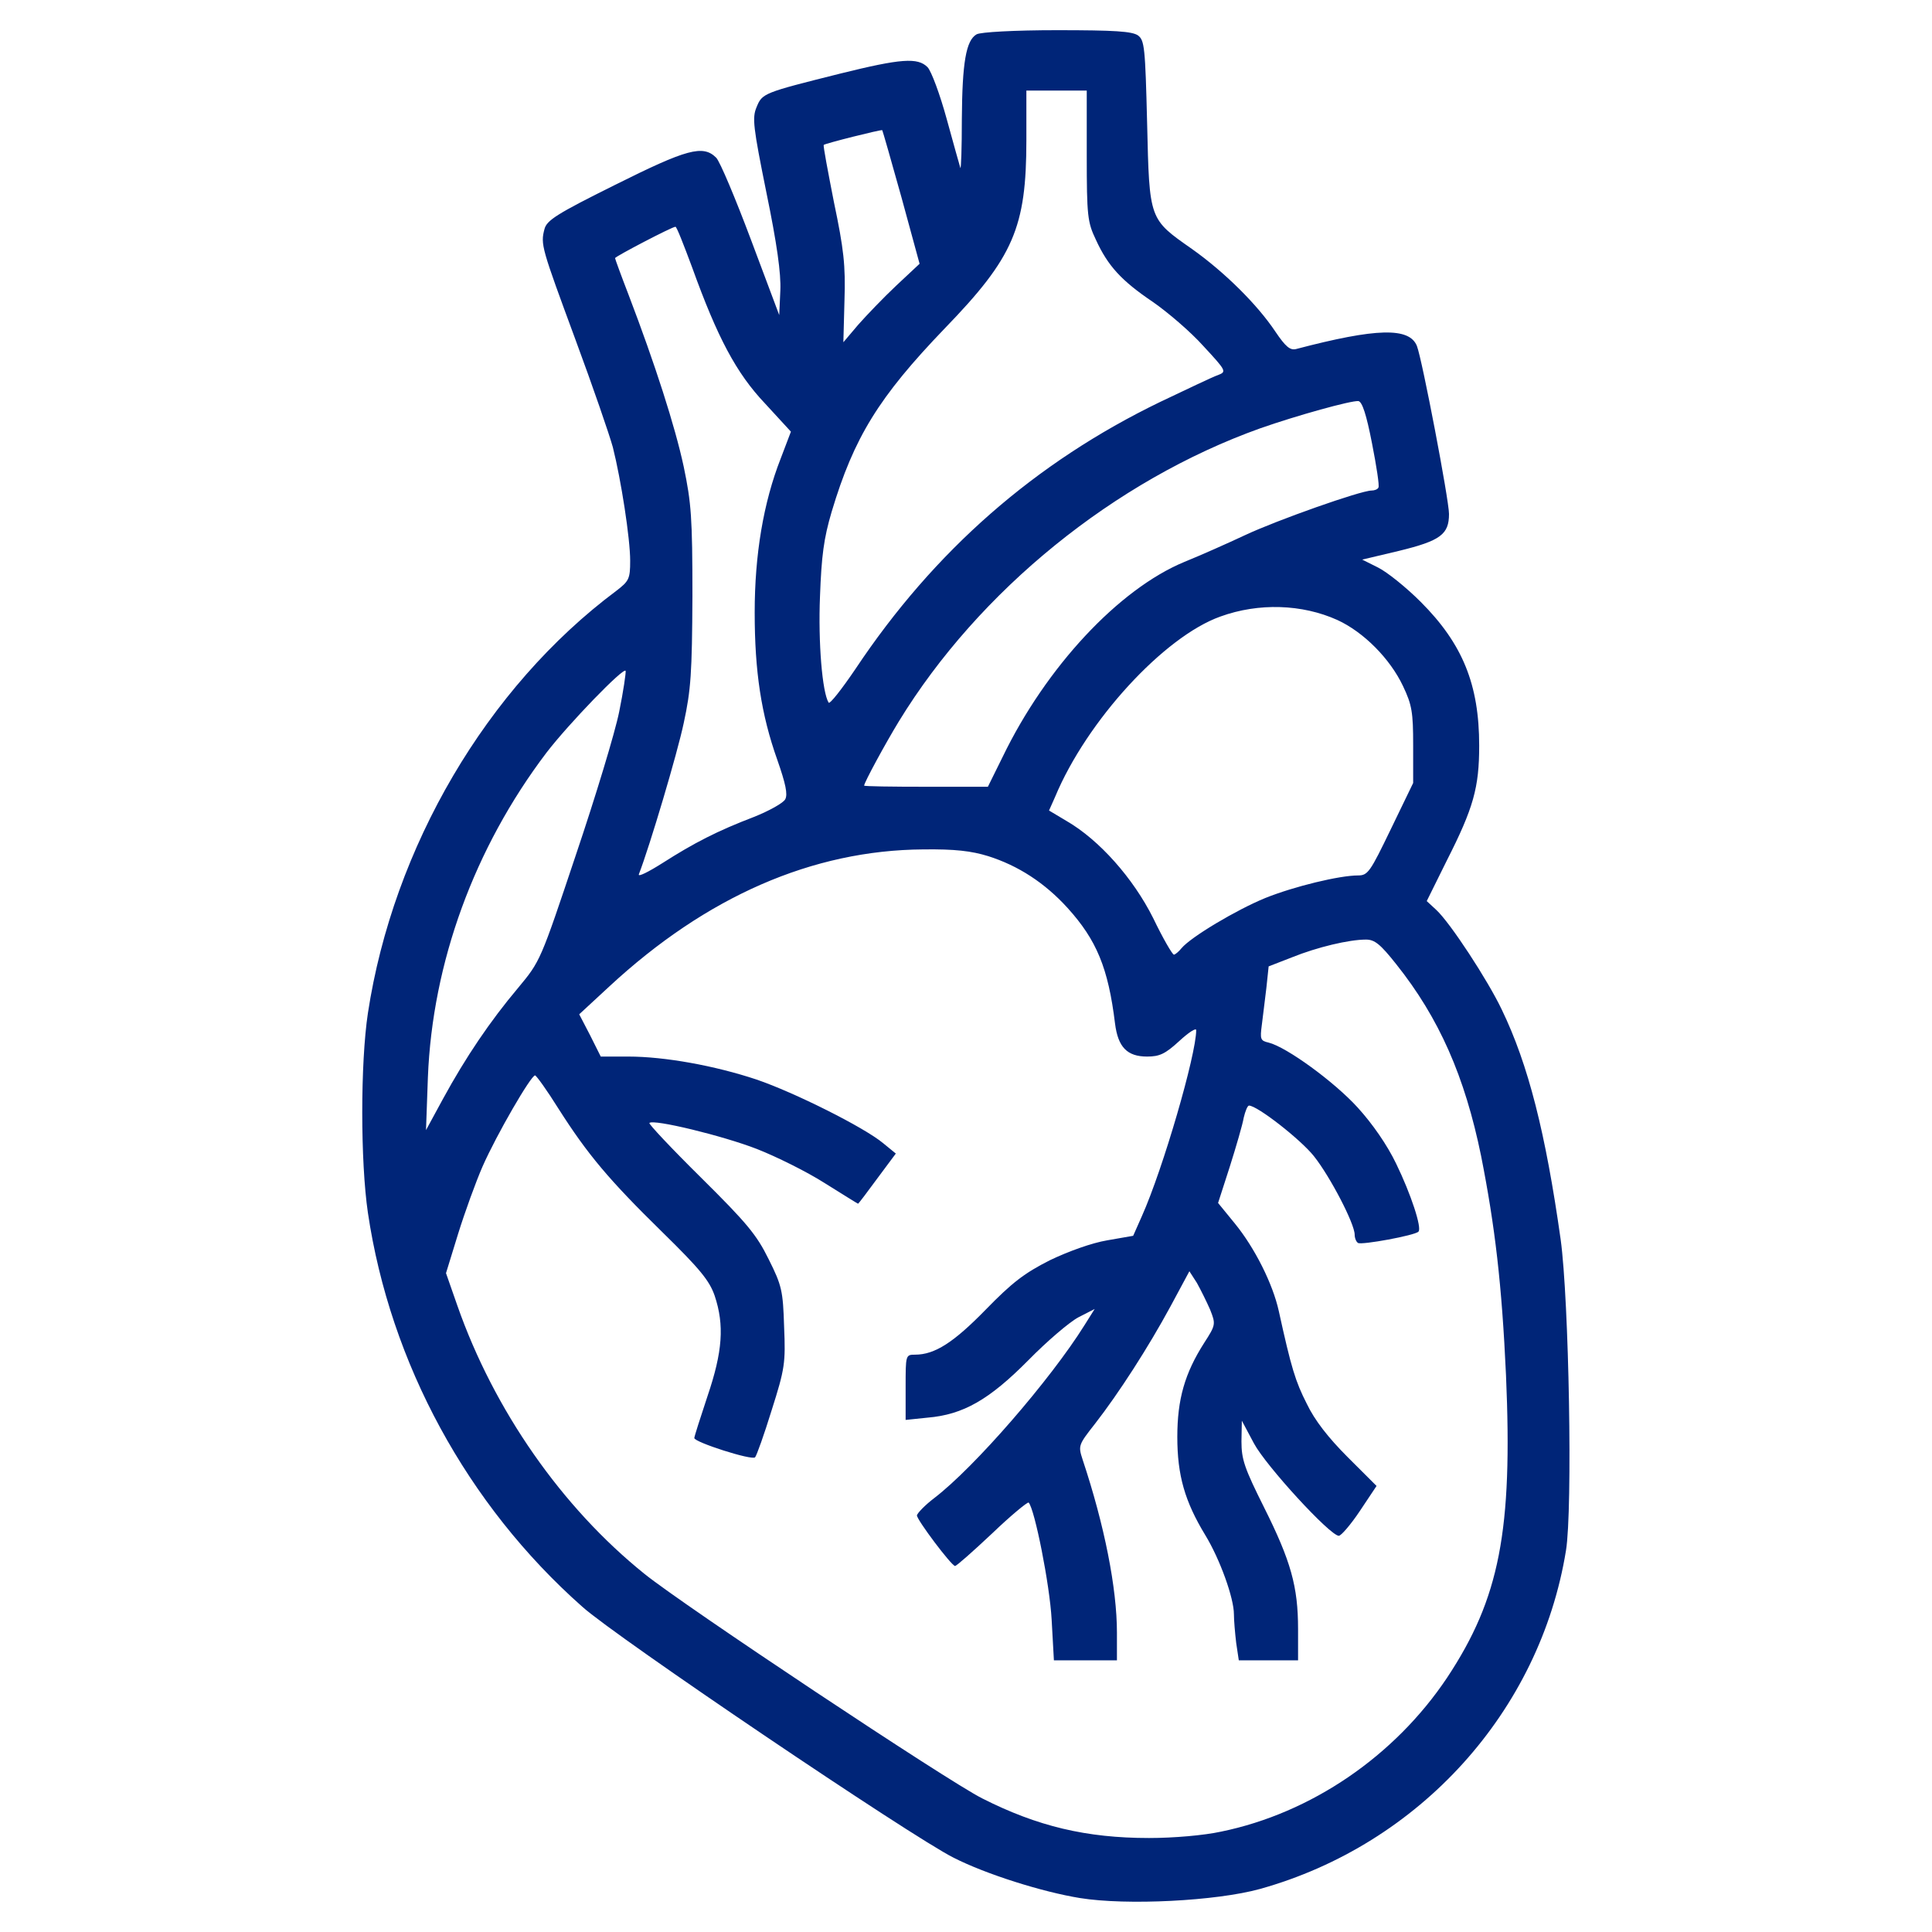
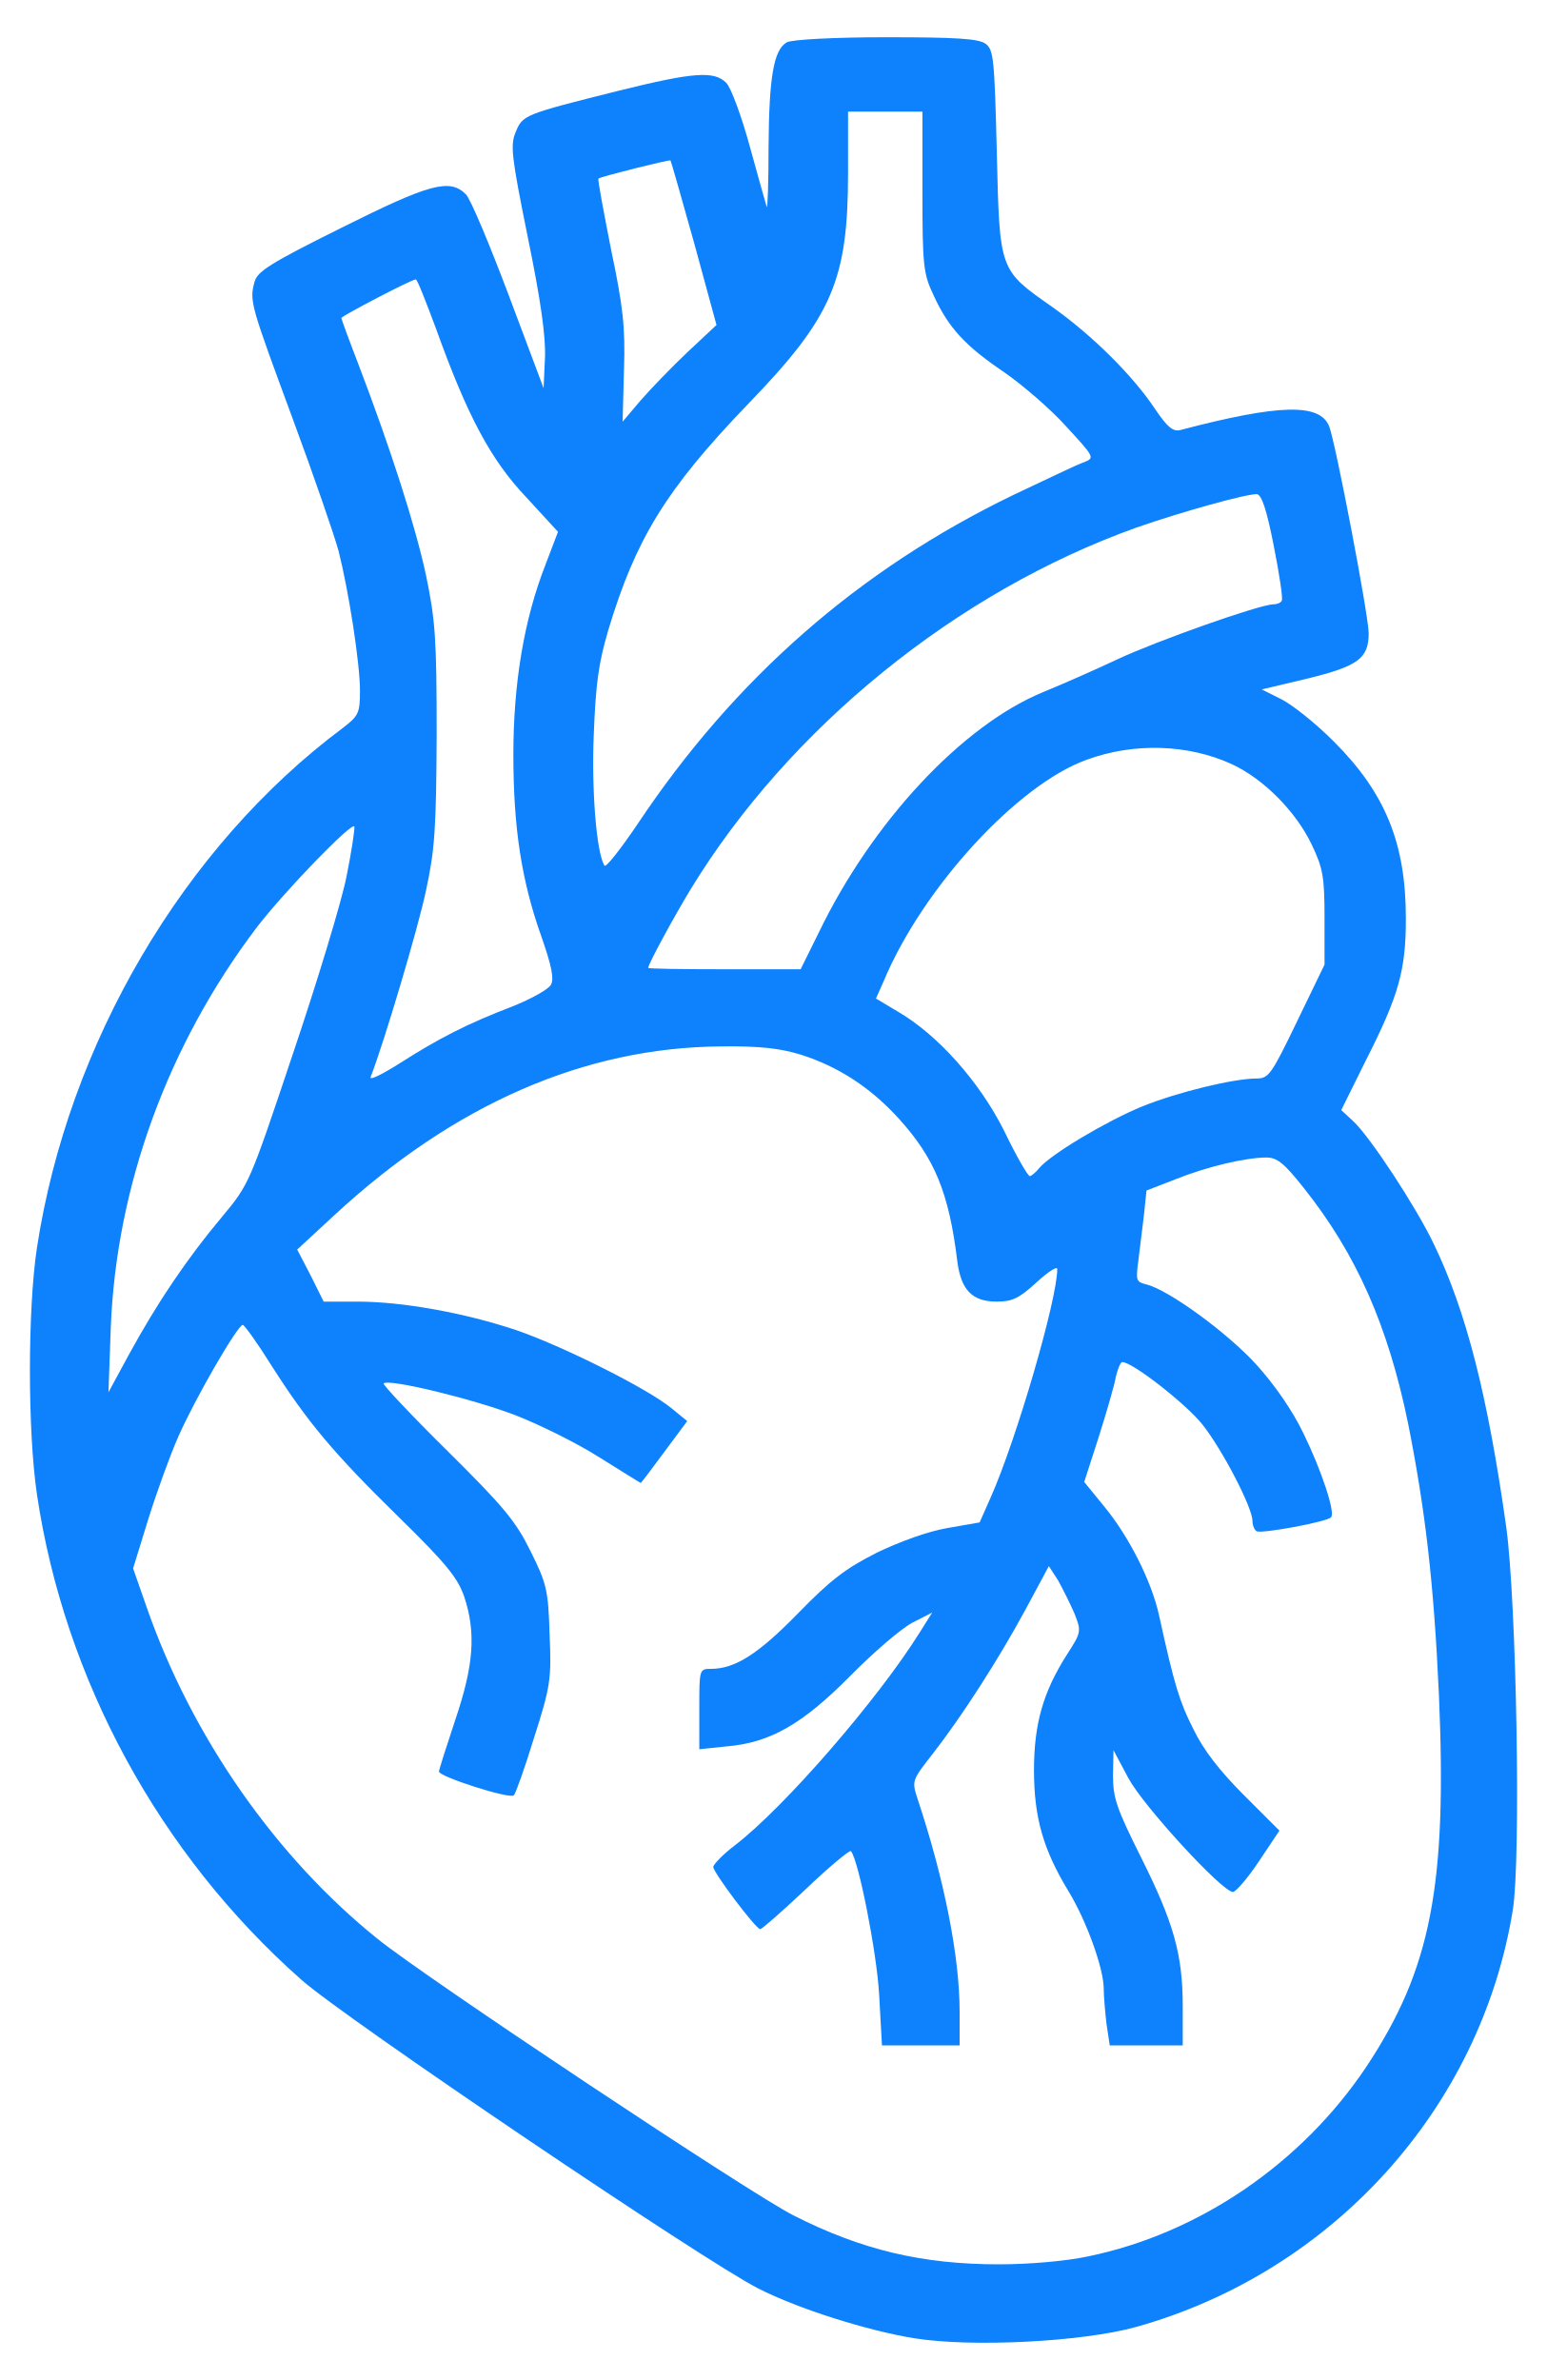
- <svg xmlns="http://www.w3.org/2000/svg" width="40" height="40" viewBox="0 0 40 40" fill="none">
-   <path d="M20.219 0.711C20 0.836 19.922 1.297 19.914 2.461C19.914 3.062 19.898 3.515 19.883 3.476C19.867 3.429 19.742 2.976 19.602 2.469C19.461 1.953 19.281 1.469 19.203 1.39C19 1.187 18.656 1.211 17.398 1.523C15.805 1.922 15.781 1.929 15.664 2.219C15.57 2.437 15.594 2.633 15.867 3.984C16.086 5.047 16.172 5.664 16.156 6.015L16.133 6.523L15.547 4.961C15.227 4.109 14.906 3.344 14.828 3.265C14.555 2.992 14.219 3.086 12.734 3.828C11.523 4.429 11.32 4.562 11.273 4.742C11.188 5.062 11.211 5.125 11.914 7.031C12.273 8 12.617 9 12.688 9.258C12.859 9.937 13.047 11.148 13.047 11.609C13.047 11.984 13.023 12.031 12.758 12.234C10.078 14.234 8.141 17.539 7.617 20.976C7.461 22.008 7.461 24.047 7.617 25.109C8.078 28.218 9.672 31.156 12.055 33.265C12.758 33.898 18.867 38.023 19.742 38.461C20.414 38.804 21.586 39.172 22.359 39.297C23.328 39.453 25.18 39.359 26.086 39.109C29.391 38.187 31.883 35.429 32.422 32.101C32.562 31.242 32.484 26.914 32.312 25.664C32 23.453 31.641 22.039 31.094 20.906C30.805 20.297 30.023 19.101 29.734 18.836L29.539 18.656L29.953 17.82C30.508 16.726 30.625 16.305 30.625 15.437C30.625 14.172 30.281 13.328 29.414 12.461C29.109 12.156 28.719 11.844 28.531 11.75L28.203 11.586L28.961 11.406C29.828 11.195 30 11.062 30 10.64C30 10.351 29.445 7.445 29.336 7.164C29.18 6.773 28.5 6.789 26.836 7.226C26.711 7.258 26.617 7.179 26.406 6.867C26.031 6.304 25.352 5.633 24.68 5.156C23.789 4.531 23.797 4.562 23.75 2.554C23.711 0.976 23.695 0.836 23.562 0.734C23.438 0.648 23.078 0.625 21.883 0.625C21.008 0.625 20.297 0.664 20.219 0.711ZM22.5 3.219C22.5 4.469 22.516 4.601 22.688 4.961C22.938 5.508 23.219 5.812 23.867 6.25C24.172 6.461 24.648 6.867 24.914 7.164C25.391 7.679 25.398 7.695 25.219 7.765C25.117 7.797 24.586 8.054 24.023 8.32C21.438 9.57 19.344 11.398 17.711 13.851C17.43 14.265 17.18 14.586 17.156 14.547C17.023 14.336 16.938 13.297 16.977 12.351C17.008 11.508 17.055 11.148 17.219 10.594C17.68 9.054 18.195 8.219 19.562 6.797C20.984 5.328 21.25 4.711 21.25 2.898V1.875H21.875H22.5V3.219ZM18.664 4.086L19.039 5.461L18.555 5.914C18.289 6.164 17.938 6.531 17.766 6.726L17.461 7.086L17.484 6.219C17.508 5.492 17.469 5.156 17.266 4.187C17.141 3.547 17.039 3.015 17.055 3C17.086 2.969 18.242 2.679 18.266 2.695C18.273 2.703 18.453 3.328 18.664 4.086ZM14.328 5.531C14.852 6.984 15.242 7.726 15.844 8.359L16.375 8.937L16.164 9.492C15.805 10.406 15.625 11.484 15.625 12.68C15.625 13.898 15.758 14.789 16.094 15.734C16.266 16.226 16.312 16.445 16.258 16.547C16.219 16.625 15.922 16.789 15.609 16.914C14.852 17.203 14.367 17.453 13.719 17.867C13.422 18.055 13.203 18.164 13.227 18.101C13.453 17.515 14.023 15.601 14.156 14.969C14.305 14.281 14.328 13.937 14.336 12.344C14.336 10.711 14.312 10.414 14.156 9.664C13.977 8.828 13.562 7.539 13.016 6.109C12.859 5.703 12.734 5.359 12.734 5.344C12.734 5.312 13.914 4.695 13.984 4.695C14.008 4.687 14.156 5.07 14.328 5.531ZM28.406 9.179C28.5 9.656 28.562 10.062 28.539 10.094C28.523 10.133 28.453 10.156 28.398 10.156C28.172 10.156 26.43 10.773 25.781 11.078C25.414 11.25 24.852 11.5 24.523 11.633C23.164 12.195 21.656 13.812 20.758 15.672L20.453 16.289H19.172C18.469 16.289 17.891 16.281 17.891 16.265C17.891 16.203 18.328 15.398 18.609 14.937C20.266 12.226 23.078 9.945 26.094 8.867C26.852 8.601 27.977 8.289 28.125 8.304C28.203 8.32 28.289 8.578 28.406 9.179ZM27.688 12.836C28.234 13.086 28.781 13.64 29.047 14.203C29.234 14.594 29.258 14.75 29.258 15.43V16.211L28.797 17.164C28.367 18.055 28.32 18.125 28.117 18.125C27.734 18.125 26.797 18.351 26.195 18.593C25.602 18.836 24.656 19.398 24.461 19.633C24.406 19.703 24.328 19.765 24.305 19.765C24.273 19.765 24.078 19.43 23.875 19.008C23.461 18.18 22.758 17.39 22.086 17L21.719 16.781L21.844 16.5C22.5 14.922 24.102 13.18 25.266 12.765C26.062 12.476 26.961 12.508 27.688 12.836ZM12.82 14.734C12.734 15.164 12.328 16.5 11.922 17.703C11.188 19.898 11.188 19.898 10.727 20.453C10.148 21.14 9.641 21.89 9.172 22.75L8.82 23.398L8.859 22.305C8.953 19.93 9.82 17.555 11.312 15.586C11.773 14.984 12.922 13.797 12.953 13.89C12.961 13.93 12.906 14.312 12.82 14.734ZM20.461 17.726C21.078 17.922 21.625 18.273 22.102 18.797C22.703 19.461 22.945 20.039 23.086 21.195C23.148 21.68 23.336 21.875 23.75 21.875C24.008 21.875 24.125 21.82 24.414 21.555C24.609 21.375 24.766 21.273 24.766 21.328C24.766 21.836 24.078 24.203 23.641 25.18L23.461 25.586L22.922 25.68C22.602 25.734 22.125 25.906 21.734 26.093C21.211 26.359 20.961 26.547 20.406 27.117C19.742 27.797 19.352 28.047 18.945 28.047C18.75 28.047 18.75 28.055 18.75 28.718V29.398L19.203 29.351C19.945 29.289 20.484 28.976 21.289 28.164C21.68 27.765 22.148 27.367 22.328 27.273L22.664 27.101L22.453 27.437C21.75 28.562 20.18 30.375 19.344 31.015C19.148 31.164 18.992 31.328 18.984 31.375C18.984 31.468 19.695 32.414 19.773 32.422C19.805 32.422 20.148 32.117 20.539 31.75C20.93 31.375 21.273 31.093 21.297 31.109C21.422 31.242 21.734 32.812 21.773 33.531L21.82 34.375H22.469H23.125V33.804C23.125 32.883 22.867 31.578 22.414 30.218C22.32 29.93 22.328 29.914 22.672 29.476C23.164 28.843 23.773 27.898 24.234 27.047L24.625 26.32L24.781 26.562C24.859 26.703 24.984 26.953 25.055 27.117C25.172 27.414 25.172 27.43 24.93 27.805C24.531 28.43 24.375 28.968 24.375 29.75C24.375 30.547 24.531 31.086 24.953 31.781C25.258 32.281 25.547 33.086 25.547 33.422C25.547 33.547 25.57 33.812 25.594 34.015L25.648 34.375H26.258H26.875V33.726C26.875 32.851 26.727 32.32 26.172 31.211C25.766 30.398 25.703 30.218 25.703 29.843L25.711 29.414L25.961 29.883C26.211 30.351 27.539 31.797 27.719 31.797C27.766 31.797 27.969 31.562 28.156 31.281L28.5 30.765L27.898 30.164C27.5 29.765 27.219 29.406 27.055 29.062C26.82 28.601 26.734 28.32 26.477 27.148C26.352 26.578 25.977 25.836 25.57 25.336L25.219 24.906L25.461 24.156C25.594 23.734 25.727 23.281 25.75 23.14C25.781 23.008 25.828 22.89 25.859 22.89C26.031 22.89 26.93 23.593 27.203 23.937C27.539 24.359 28.047 25.336 28.047 25.562C28.047 25.633 28.078 25.711 28.117 25.734C28.188 25.781 29.297 25.578 29.367 25.5C29.445 25.43 29.211 24.718 28.906 24.093C28.719 23.703 28.414 23.265 28.109 22.93C27.625 22.398 26.641 21.68 26.266 21.586C26.094 21.547 26.086 21.515 26.125 21.218C26.148 21.047 26.188 20.695 26.219 20.453L26.266 20.008L26.75 19.82C27.273 19.609 27.93 19.453 28.281 19.453C28.461 19.453 28.578 19.547 28.906 19.961C29.797 21.078 30.328 22.289 30.664 23.93C30.953 25.39 31.094 26.593 31.18 28.468C31.32 31.695 31.047 33.093 29.961 34.734C28.875 36.359 27.148 37.539 25.281 37.922C24.922 38 24.297 38.054 23.789 38.054C22.492 38.054 21.477 37.812 20.336 37.234C19.633 36.883 14.156 33.242 13.344 32.586C11.633 31.211 10.227 29.195 9.469 27.031L9.234 26.359L9.484 25.547C9.625 25.093 9.852 24.468 9.992 24.148C10.281 23.492 10.992 22.265 11.078 22.265C11.109 22.273 11.328 22.578 11.562 22.953C12.164 23.898 12.602 24.422 13.711 25.508C14.5 26.281 14.688 26.515 14.797 26.828C15 27.437 14.961 27.984 14.648 28.906C14.5 29.351 14.375 29.742 14.375 29.773C14.375 29.859 15.57 30.242 15.633 30.172C15.664 30.14 15.82 29.703 15.977 29.195C16.25 28.336 16.266 28.218 16.234 27.468C16.211 26.726 16.188 26.617 15.914 26.07C15.664 25.562 15.461 25.32 14.516 24.383C13.906 23.781 13.422 23.265 13.445 23.25C13.523 23.164 14.969 23.515 15.672 23.789C16.07 23.945 16.703 24.258 17.07 24.492C17.445 24.726 17.758 24.922 17.766 24.922C17.773 24.922 17.953 24.687 18.164 24.398L18.547 23.883L18.289 23.672C17.898 23.343 16.445 22.617 15.664 22.351C14.797 22.062 13.758 21.875 13.008 21.875H12.438L12.219 21.437L11.992 21L12.617 20.422C14.625 18.562 16.82 17.601 19.117 17.586C19.766 17.578 20.109 17.617 20.461 17.726Z" fill="#002578" />
+ <svg xmlns="http://www.w3.org/2000/svg" width="26" height="40" viewBox="0 0 26 40" fill="none">
+   <path d="M13.222 0.712C13.003 0.837 12.925 1.298 12.917 2.462C12.917 3.063 12.901 3.517 12.886 3.477C12.87 3.431 12.745 2.977 12.604 2.47C12.464 1.954 12.284 1.47 12.206 1.392C12.003 1.188 11.659 1.212 10.401 1.524C8.808 1.923 8.784 1.931 8.667 2.22C8.573 2.438 8.597 2.634 8.87 3.985C9.089 5.048 9.175 5.665 9.159 6.017L9.136 6.524L8.55 4.962C8.229 4.11 7.909 3.345 7.831 3.267C7.558 2.993 7.222 3.087 5.737 3.829C4.526 4.431 4.323 4.563 4.276 4.743C4.19 5.063 4.214 5.126 4.917 7.032C5.276 8.001 5.62 9.001 5.69 9.259C5.862 9.938 6.05 11.149 6.05 11.61C6.05 11.985 6.026 12.032 5.761 12.235C3.081 14.235 1.144 17.54 0.62 20.977C0.464 22.009 0.464 24.048 0.62 25.11C1.081 28.22 2.675 31.157 5.058 33.267C5.761 33.899 11.87 38.024 12.745 38.462C13.417 38.806 14.589 39.173 15.362 39.298C16.331 39.454 18.183 39.36 19.089 39.11C22.394 38.188 24.886 35.431 25.425 32.102C25.565 31.243 25.487 26.915 25.315 25.665C25.003 23.454 24.644 22.04 24.097 20.907C23.808 20.298 23.026 19.102 22.737 18.837L22.542 18.657L22.956 17.821C23.511 16.727 23.628 16.306 23.628 15.438C23.628 14.173 23.284 13.329 22.417 12.462C22.112 12.157 21.722 11.845 21.534 11.751L21.206 11.587L21.964 11.407C22.831 11.196 23.003 11.063 23.003 10.642C23.003 10.352 22.448 7.446 22.339 7.165C22.183 6.774 21.503 6.79 19.839 7.227C19.714 7.259 19.62 7.181 19.409 6.868C19.034 6.306 18.355 5.634 17.683 5.157C16.792 4.532 16.8 4.563 16.753 2.556C16.714 0.977 16.698 0.837 16.565 0.735C16.44 0.649 16.081 0.626 14.886 0.626C14.011 0.626 13.3 0.665 13.222 0.712ZM15.503 3.22C15.503 4.47 15.519 4.602 15.69 4.962C15.94 5.509 16.222 5.813 16.87 6.251C17.175 6.462 17.651 6.868 17.917 7.165C18.394 7.681 18.401 7.696 18.222 7.767C18.12 7.798 17.589 8.056 17.026 8.321C14.44 9.571 12.347 11.399 10.714 13.852C10.433 14.267 10.183 14.587 10.159 14.548C10.026 14.337 9.94 13.298 9.979 12.352C10.011 11.509 10.058 11.149 10.222 10.595C10.683 9.056 11.198 8.22 12.565 6.798C13.987 5.329 14.253 4.712 14.253 2.899V1.876H14.878H15.503V3.22ZM11.667 4.087L12.042 5.462L11.558 5.915C11.292 6.165 10.94 6.532 10.769 6.727L10.464 7.087L10.487 6.22C10.511 5.493 10.472 5.157 10.269 4.188C10.144 3.548 10.042 3.017 10.058 3.001C10.089 2.97 11.245 2.681 11.269 2.696C11.276 2.704 11.456 3.329 11.667 4.087ZM7.331 5.532C7.854 6.985 8.245 7.727 8.847 8.36L9.378 8.938L9.167 9.493C8.808 10.407 8.628 11.485 8.628 12.681C8.628 13.899 8.761 14.79 9.097 15.735C9.269 16.227 9.315 16.446 9.261 16.548C9.222 16.626 8.925 16.79 8.612 16.915C7.854 17.204 7.37 17.454 6.722 17.868C6.425 18.056 6.206 18.165 6.229 18.102C6.456 17.517 7.026 15.602 7.159 14.97C7.308 14.282 7.331 13.938 7.339 12.345C7.339 10.712 7.315 10.415 7.159 9.665C6.979 8.829 6.565 7.54 6.019 6.11C5.862 5.704 5.737 5.36 5.737 5.345C5.737 5.313 6.917 4.696 6.987 4.696C7.011 4.688 7.159 5.071 7.331 5.532ZM21.409 9.181C21.503 9.657 21.565 10.063 21.542 10.095C21.526 10.134 21.456 10.157 21.401 10.157C21.175 10.157 19.433 10.774 18.784 11.079C18.417 11.251 17.855 11.501 17.526 11.634C16.167 12.196 14.659 13.813 13.761 15.673L13.456 16.29H12.175C11.472 16.29 10.894 16.282 10.894 16.267C10.894 16.204 11.331 15.399 11.612 14.938C13.269 12.227 16.081 9.946 19.097 8.868C19.855 8.602 20.98 8.29 21.128 8.306C21.206 8.321 21.292 8.579 21.409 9.181ZM20.69 12.837C21.237 13.087 21.784 13.642 22.05 14.204C22.237 14.595 22.261 14.751 22.261 15.431V16.212L21.8 17.165C21.37 18.056 21.323 18.126 21.12 18.126C20.737 18.126 19.8 18.352 19.198 18.595C18.605 18.837 17.659 19.399 17.464 19.634C17.409 19.704 17.331 19.767 17.308 19.767C17.276 19.767 17.081 19.431 16.878 19.009C16.464 18.181 15.761 17.392 15.089 17.001L14.722 16.782L14.847 16.501C15.503 14.923 17.105 13.181 18.269 12.767C19.065 12.477 19.964 12.509 20.69 12.837ZM5.823 14.735C5.737 15.165 5.331 16.501 4.925 17.704C4.19 19.899 4.19 19.899 3.729 20.454C3.151 21.142 2.644 21.892 2.175 22.751L1.823 23.399L1.862 22.306C1.956 19.931 2.823 17.556 4.315 15.587C4.776 14.985 5.925 13.798 5.956 13.892C5.964 13.931 5.909 14.313 5.823 14.735ZM13.464 17.727C14.081 17.923 14.628 18.274 15.104 18.798C15.706 19.462 15.948 20.04 16.089 21.196C16.151 21.681 16.339 21.876 16.753 21.876C17.011 21.876 17.128 21.821 17.417 21.556C17.612 21.376 17.769 21.274 17.769 21.329C17.769 21.837 17.081 24.204 16.644 25.181L16.464 25.587L15.925 25.681C15.604 25.735 15.128 25.907 14.737 26.095C14.214 26.36 13.964 26.548 13.409 27.118C12.745 27.798 12.354 28.048 11.948 28.048C11.753 28.048 11.753 28.056 11.753 28.72V29.399L12.206 29.352C12.948 29.29 13.487 28.977 14.292 28.165C14.683 27.767 15.151 27.368 15.331 27.274L15.667 27.102L15.456 27.438C14.753 28.563 13.183 30.376 12.347 31.017C12.151 31.165 11.995 31.329 11.987 31.376C11.987 31.47 12.698 32.415 12.776 32.423C12.808 32.423 13.151 32.118 13.542 31.751C13.933 31.376 14.276 31.095 14.3 31.11C14.425 31.243 14.737 32.813 14.776 33.532L14.823 34.376H15.472H16.128V33.806C16.128 32.884 15.87 31.579 15.417 30.22C15.323 29.931 15.331 29.915 15.675 29.477C16.167 28.845 16.776 27.899 17.237 27.048L17.628 26.321L17.784 26.563C17.862 26.704 17.987 26.954 18.058 27.118C18.175 27.415 18.175 27.431 17.933 27.806C17.534 28.431 17.378 28.97 17.378 29.751C17.378 30.548 17.534 31.087 17.956 31.782C18.261 32.282 18.55 33.087 18.55 33.423C18.55 33.548 18.573 33.813 18.597 34.017L18.651 34.376H19.261H19.878V33.727C19.878 32.852 19.73 32.321 19.175 31.212C18.769 30.399 18.706 30.22 18.706 29.845L18.714 29.415L18.964 29.884C19.214 30.352 20.542 31.798 20.722 31.798C20.769 31.798 20.972 31.563 21.159 31.282L21.503 30.767L20.901 30.165C20.503 29.767 20.222 29.407 20.058 29.063C19.823 28.602 19.737 28.321 19.48 27.149C19.355 26.579 18.98 25.837 18.573 25.337L18.222 24.907L18.464 24.157C18.597 23.735 18.73 23.282 18.753 23.142C18.784 23.009 18.831 22.892 18.862 22.892C19.034 22.892 19.933 23.595 20.206 23.938C20.542 24.36 21.05 25.337 21.05 25.563C21.05 25.634 21.081 25.712 21.12 25.735C21.19 25.782 22.3 25.579 22.37 25.501C22.448 25.431 22.214 24.72 21.909 24.095C21.722 23.704 21.417 23.267 21.112 22.931C20.628 22.399 19.644 21.681 19.269 21.587C19.097 21.548 19.089 21.517 19.128 21.22C19.151 21.048 19.19 20.696 19.222 20.454L19.269 20.009L19.753 19.821C20.276 19.61 20.933 19.454 21.284 19.454C21.464 19.454 21.581 19.548 21.909 19.962C22.8 21.079 23.331 22.29 23.667 23.931C23.956 25.392 24.097 26.595 24.183 28.47C24.323 31.696 24.05 33.095 22.964 34.735C21.878 36.36 20.151 37.54 18.284 37.923C17.925 38.001 17.3 38.056 16.792 38.056C15.495 38.056 14.479 37.813 13.339 37.235C12.636 36.884 7.159 33.243 6.347 32.587C4.636 31.212 3.229 29.196 2.472 27.032L2.237 26.36L2.487 25.548C2.628 25.095 2.854 24.47 2.995 24.149C3.284 23.493 3.995 22.267 4.081 22.267C4.112 22.274 4.331 22.579 4.565 22.954C5.167 23.899 5.604 24.423 6.714 25.509C7.503 26.282 7.69 26.517 7.8 26.829C8.003 27.438 7.964 27.985 7.651 28.907C7.503 29.352 7.378 29.743 7.378 29.774C7.378 29.86 8.573 30.243 8.636 30.173C8.667 30.142 8.823 29.704 8.979 29.196C9.253 28.337 9.269 28.22 9.237 27.47C9.214 26.727 9.19 26.618 8.917 26.071C8.667 25.563 8.464 25.321 7.519 24.384C6.909 23.782 6.425 23.267 6.448 23.251C6.526 23.165 7.972 23.517 8.675 23.79C9.073 23.946 9.706 24.259 10.073 24.493C10.448 24.727 10.761 24.923 10.769 24.923C10.776 24.923 10.956 24.688 11.167 24.399L11.55 23.884L11.292 23.673C10.901 23.345 9.448 22.618 8.667 22.352C7.8 22.063 6.761 21.876 6.011 21.876H5.44L5.222 21.438L4.995 21.001L5.62 20.423C7.628 18.563 9.823 17.602 12.12 17.587C12.769 17.579 13.112 17.618 13.464 17.727Z" fill="#0E82FD" />
</svg>
